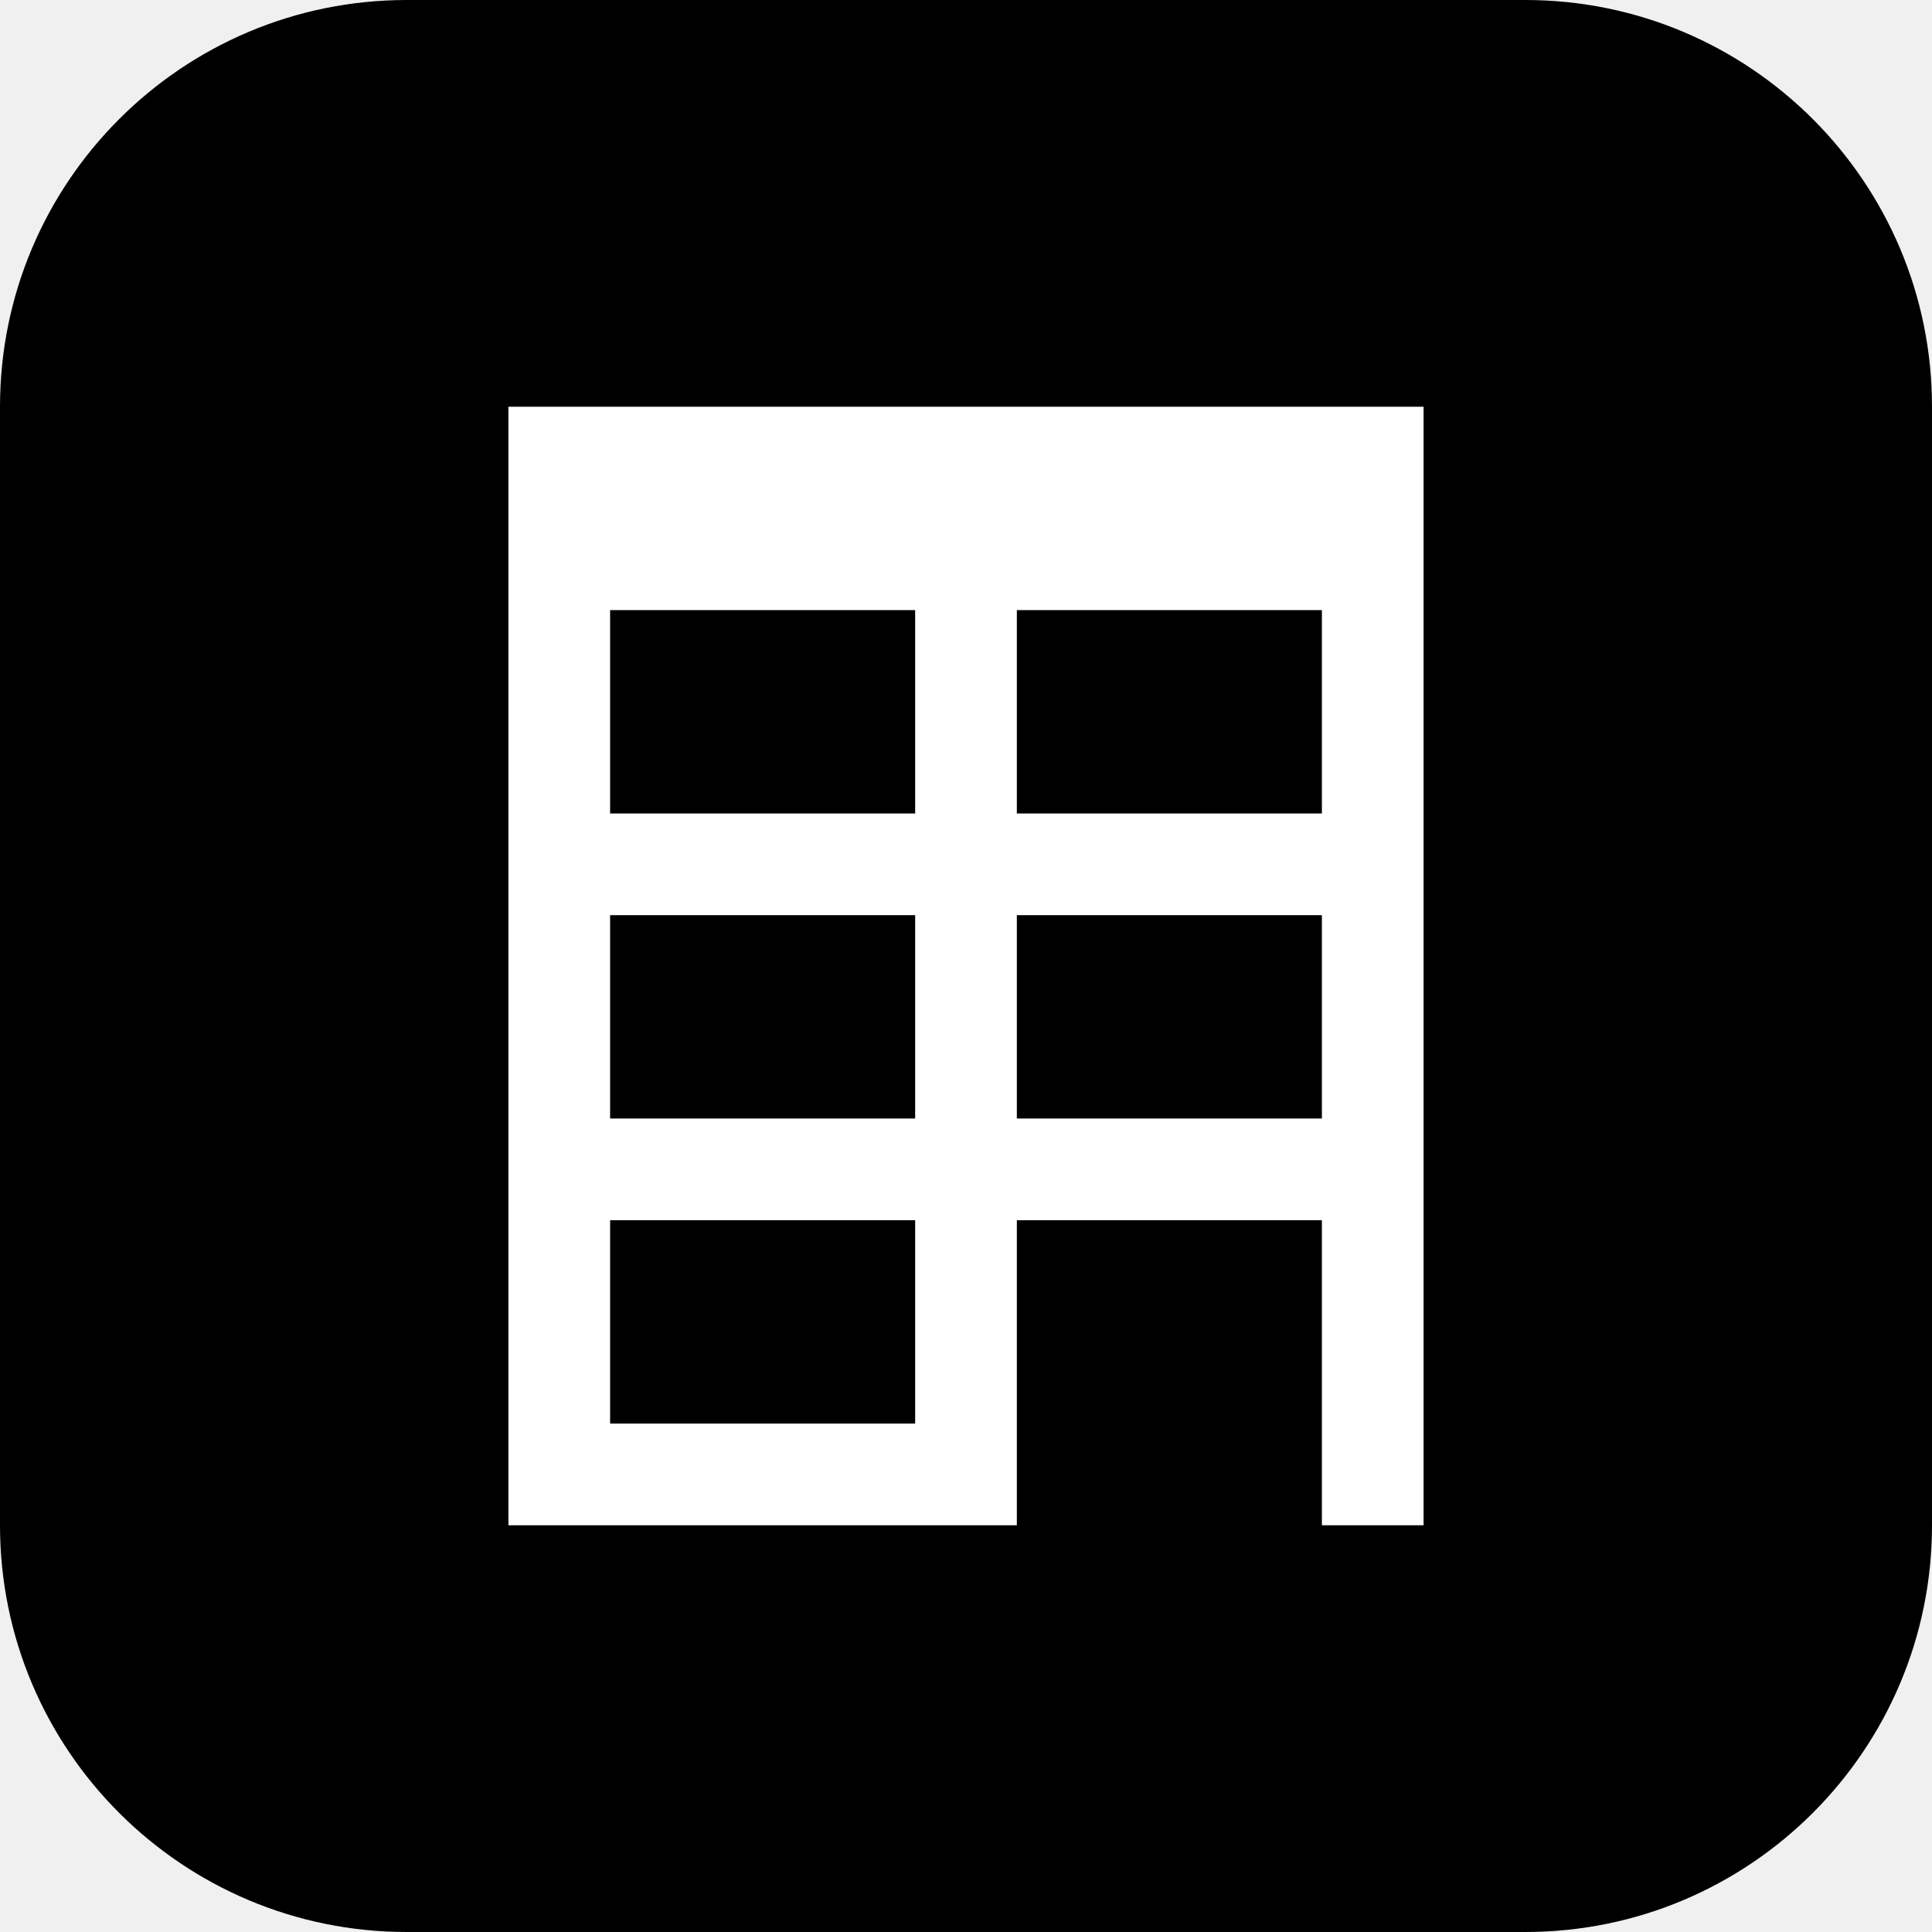
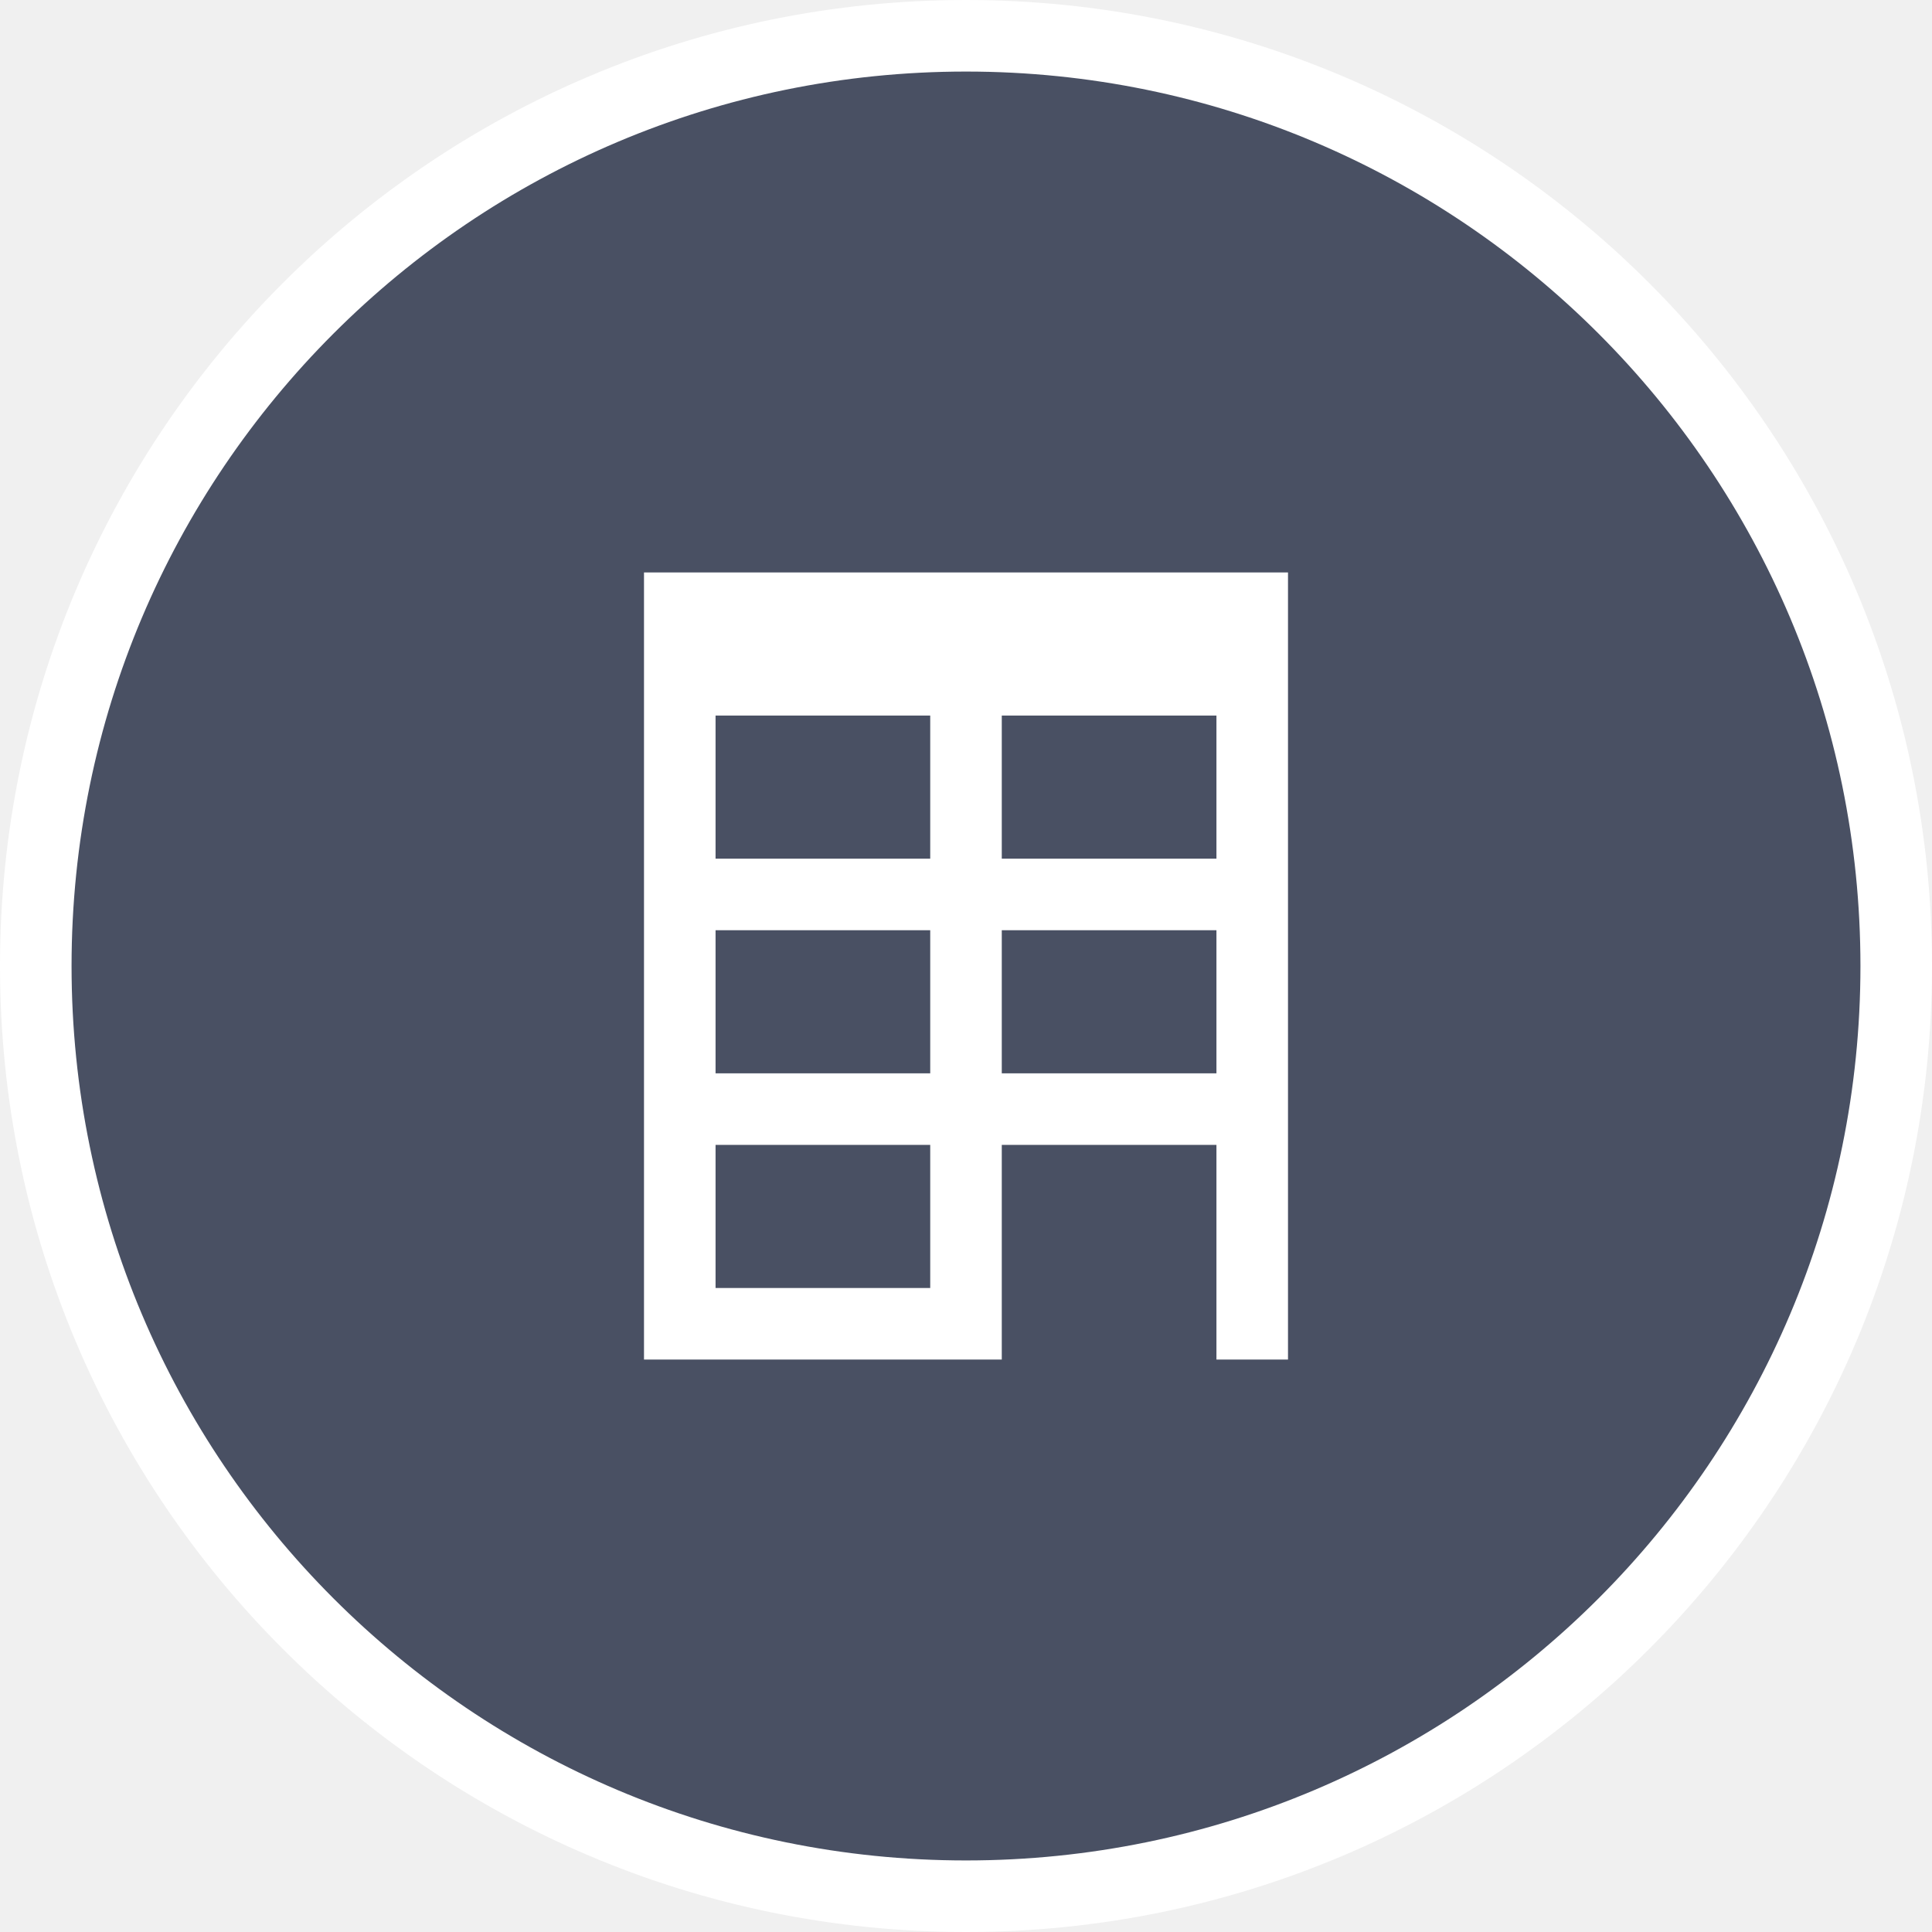
- <svg xmlns="http://www.w3.org/2000/svg" viewBox="0 0 19 19" height="19" width="19">
-   <rect fill="none" x="0" y="0" width="19" height="19" />
-   <rect x="0" y="0" width="19" height="19" rx="4" ry="4" fill="#000" />
-   <path fill="#ffffff" transform="translate(2 2)" d="M3,2v11h5v-3h3v3h1V2H3z M7,12H4v-2h3V12z M7,9H4V7h3V9z M7,6H4V4h3V6z M11,9H8V7h3V9z M11,6H8V4h3V6z" />
+ <svg xmlns="http://www.w3.org/2000/svg" viewBox="0 0 27 27" height="27" width="27">
+   <rect fill="none" x="0" y="0" width="27" height="27" />
+   <rect x="1" y="1" rx="12.5" ry="12.5" width="25" height="25" stroke="#ffffff" style="stroke-linejoin:round;stroke-miterlimit:4;" fill="#ffffff" stroke-width="2" />
+   <rect x="1" y="1" width="25" height="25" rx="12.5" ry="12.5" fill="#495063" />
+   <path fill="#ffffff" transform="translate(6 6)" d="M3,2v11h5v-3h3v3h1V2H3z M7,12H4v-2h3V12z M7,9H4V7h3V9z M7,6H4V4h3V6z M11,9H8V7h3V9z M11,6H8V4h3V6z" />
</svg>
